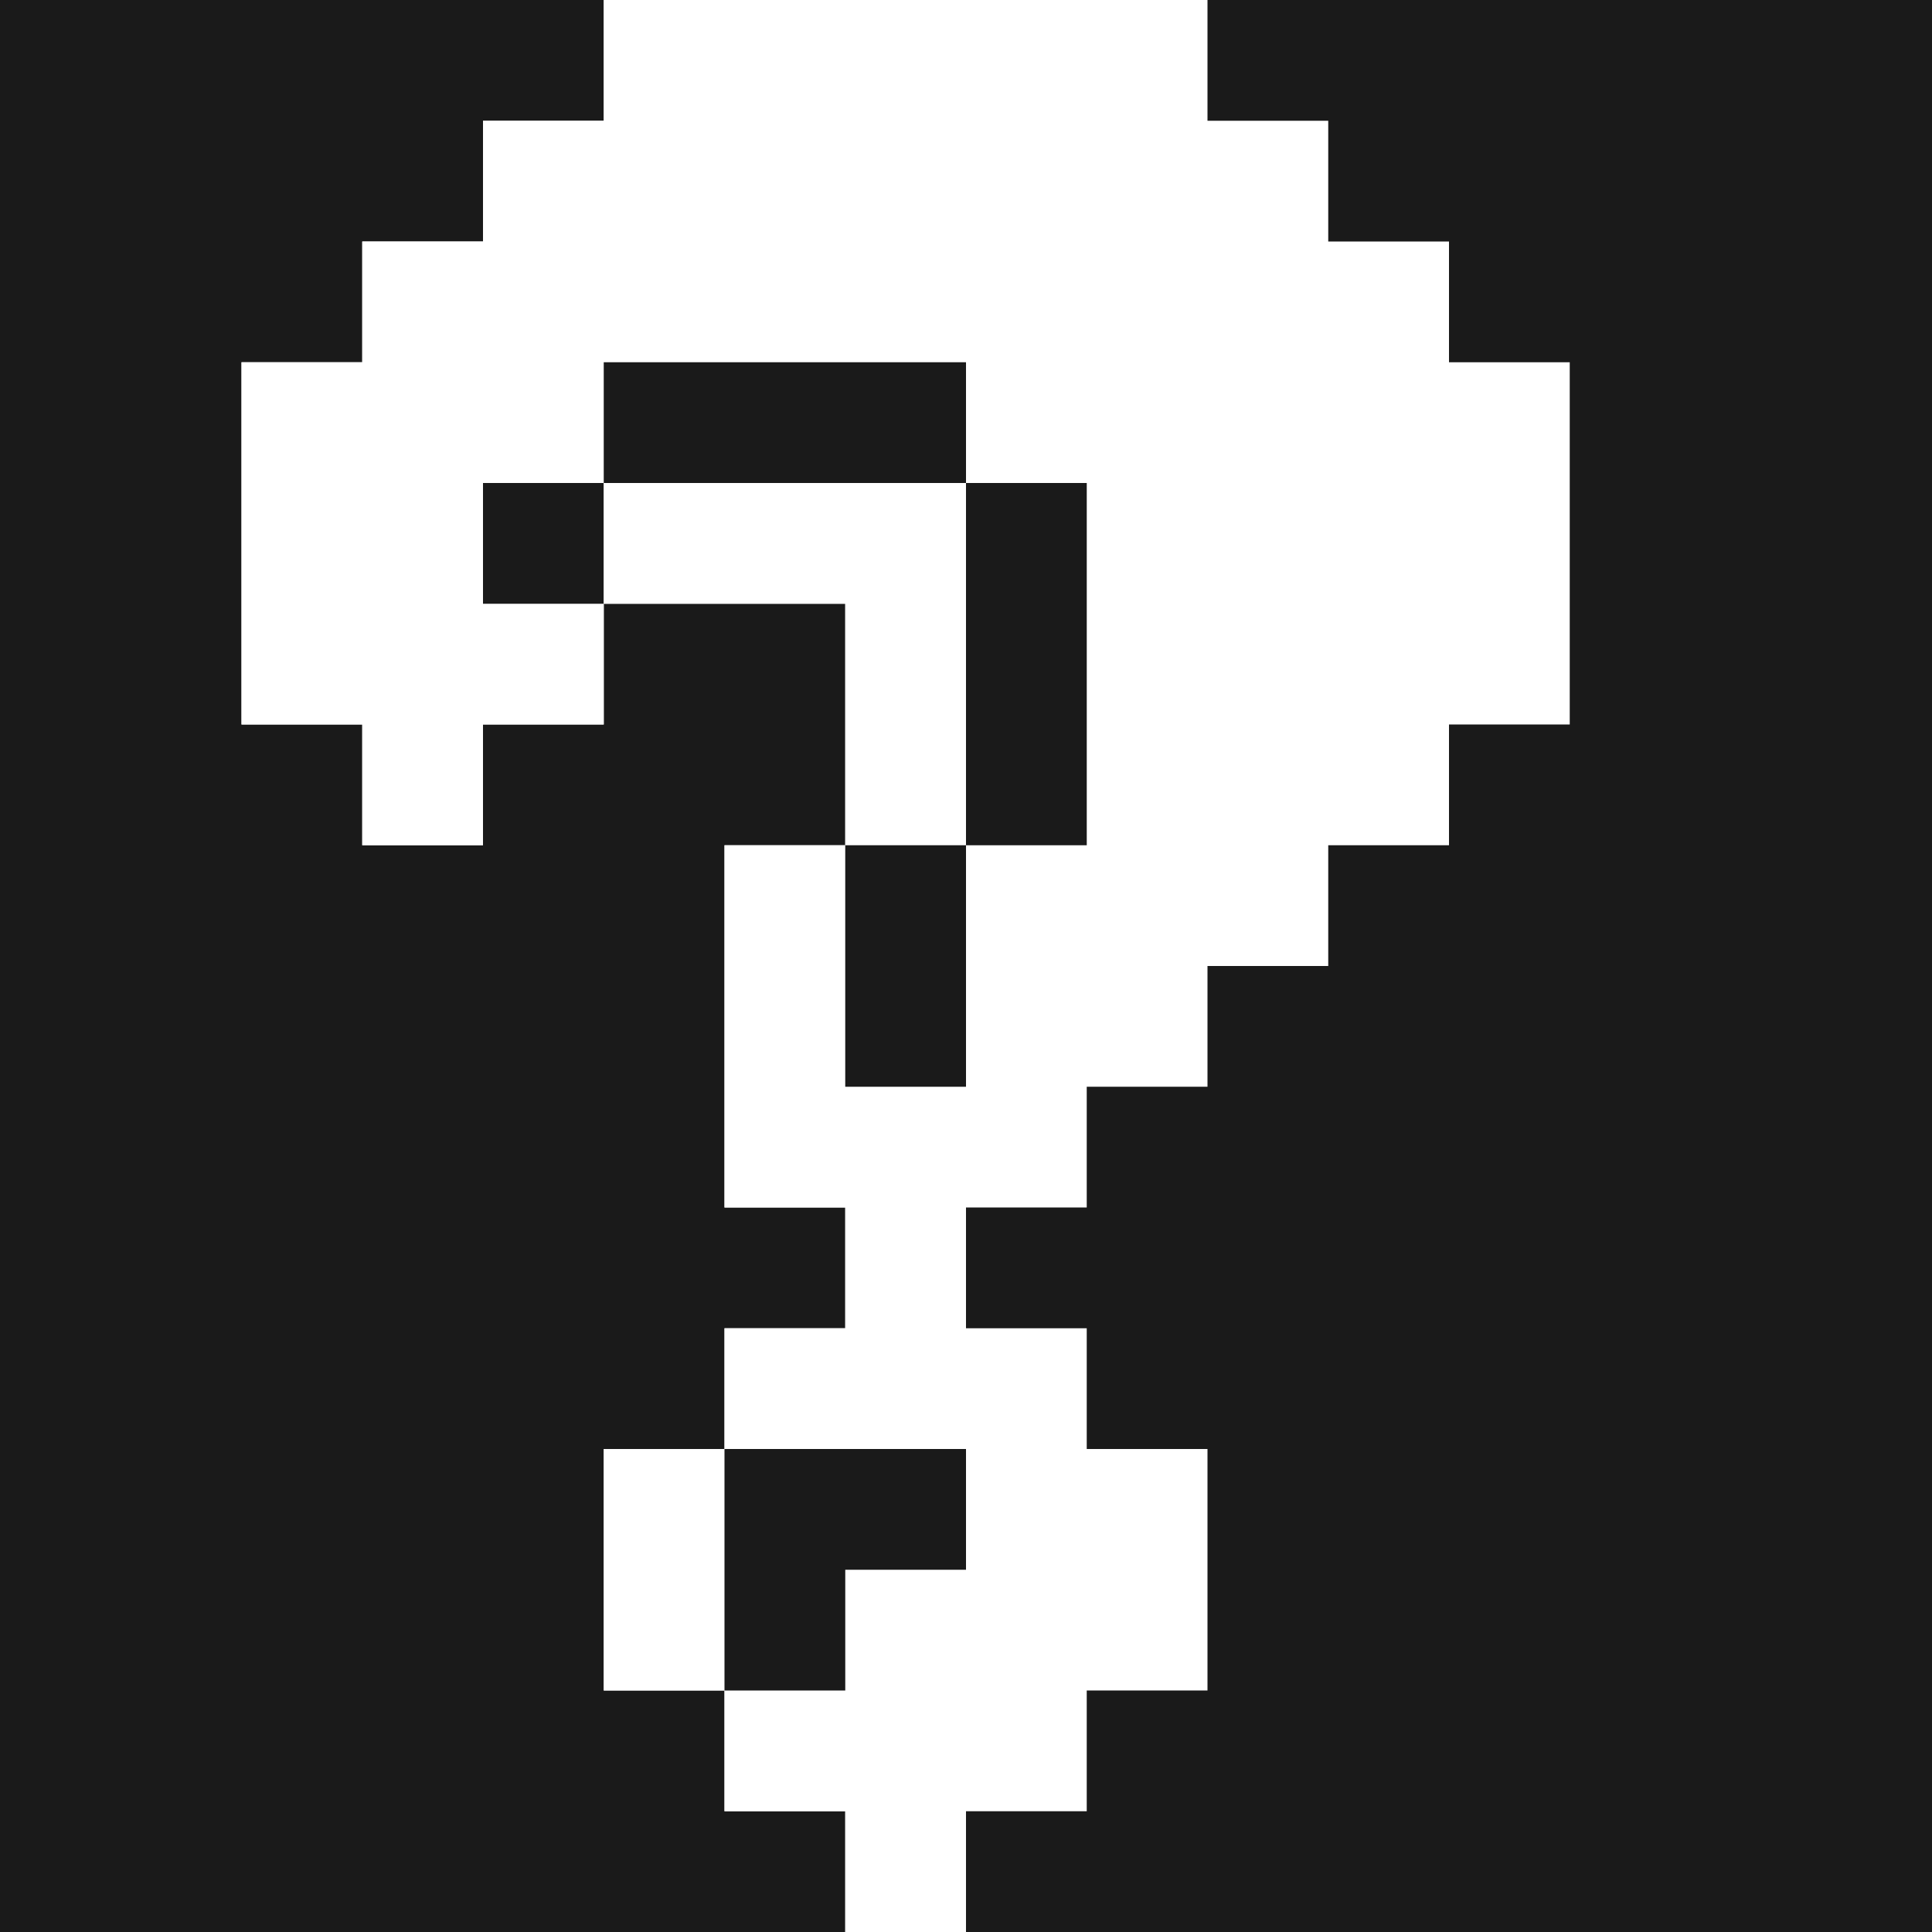
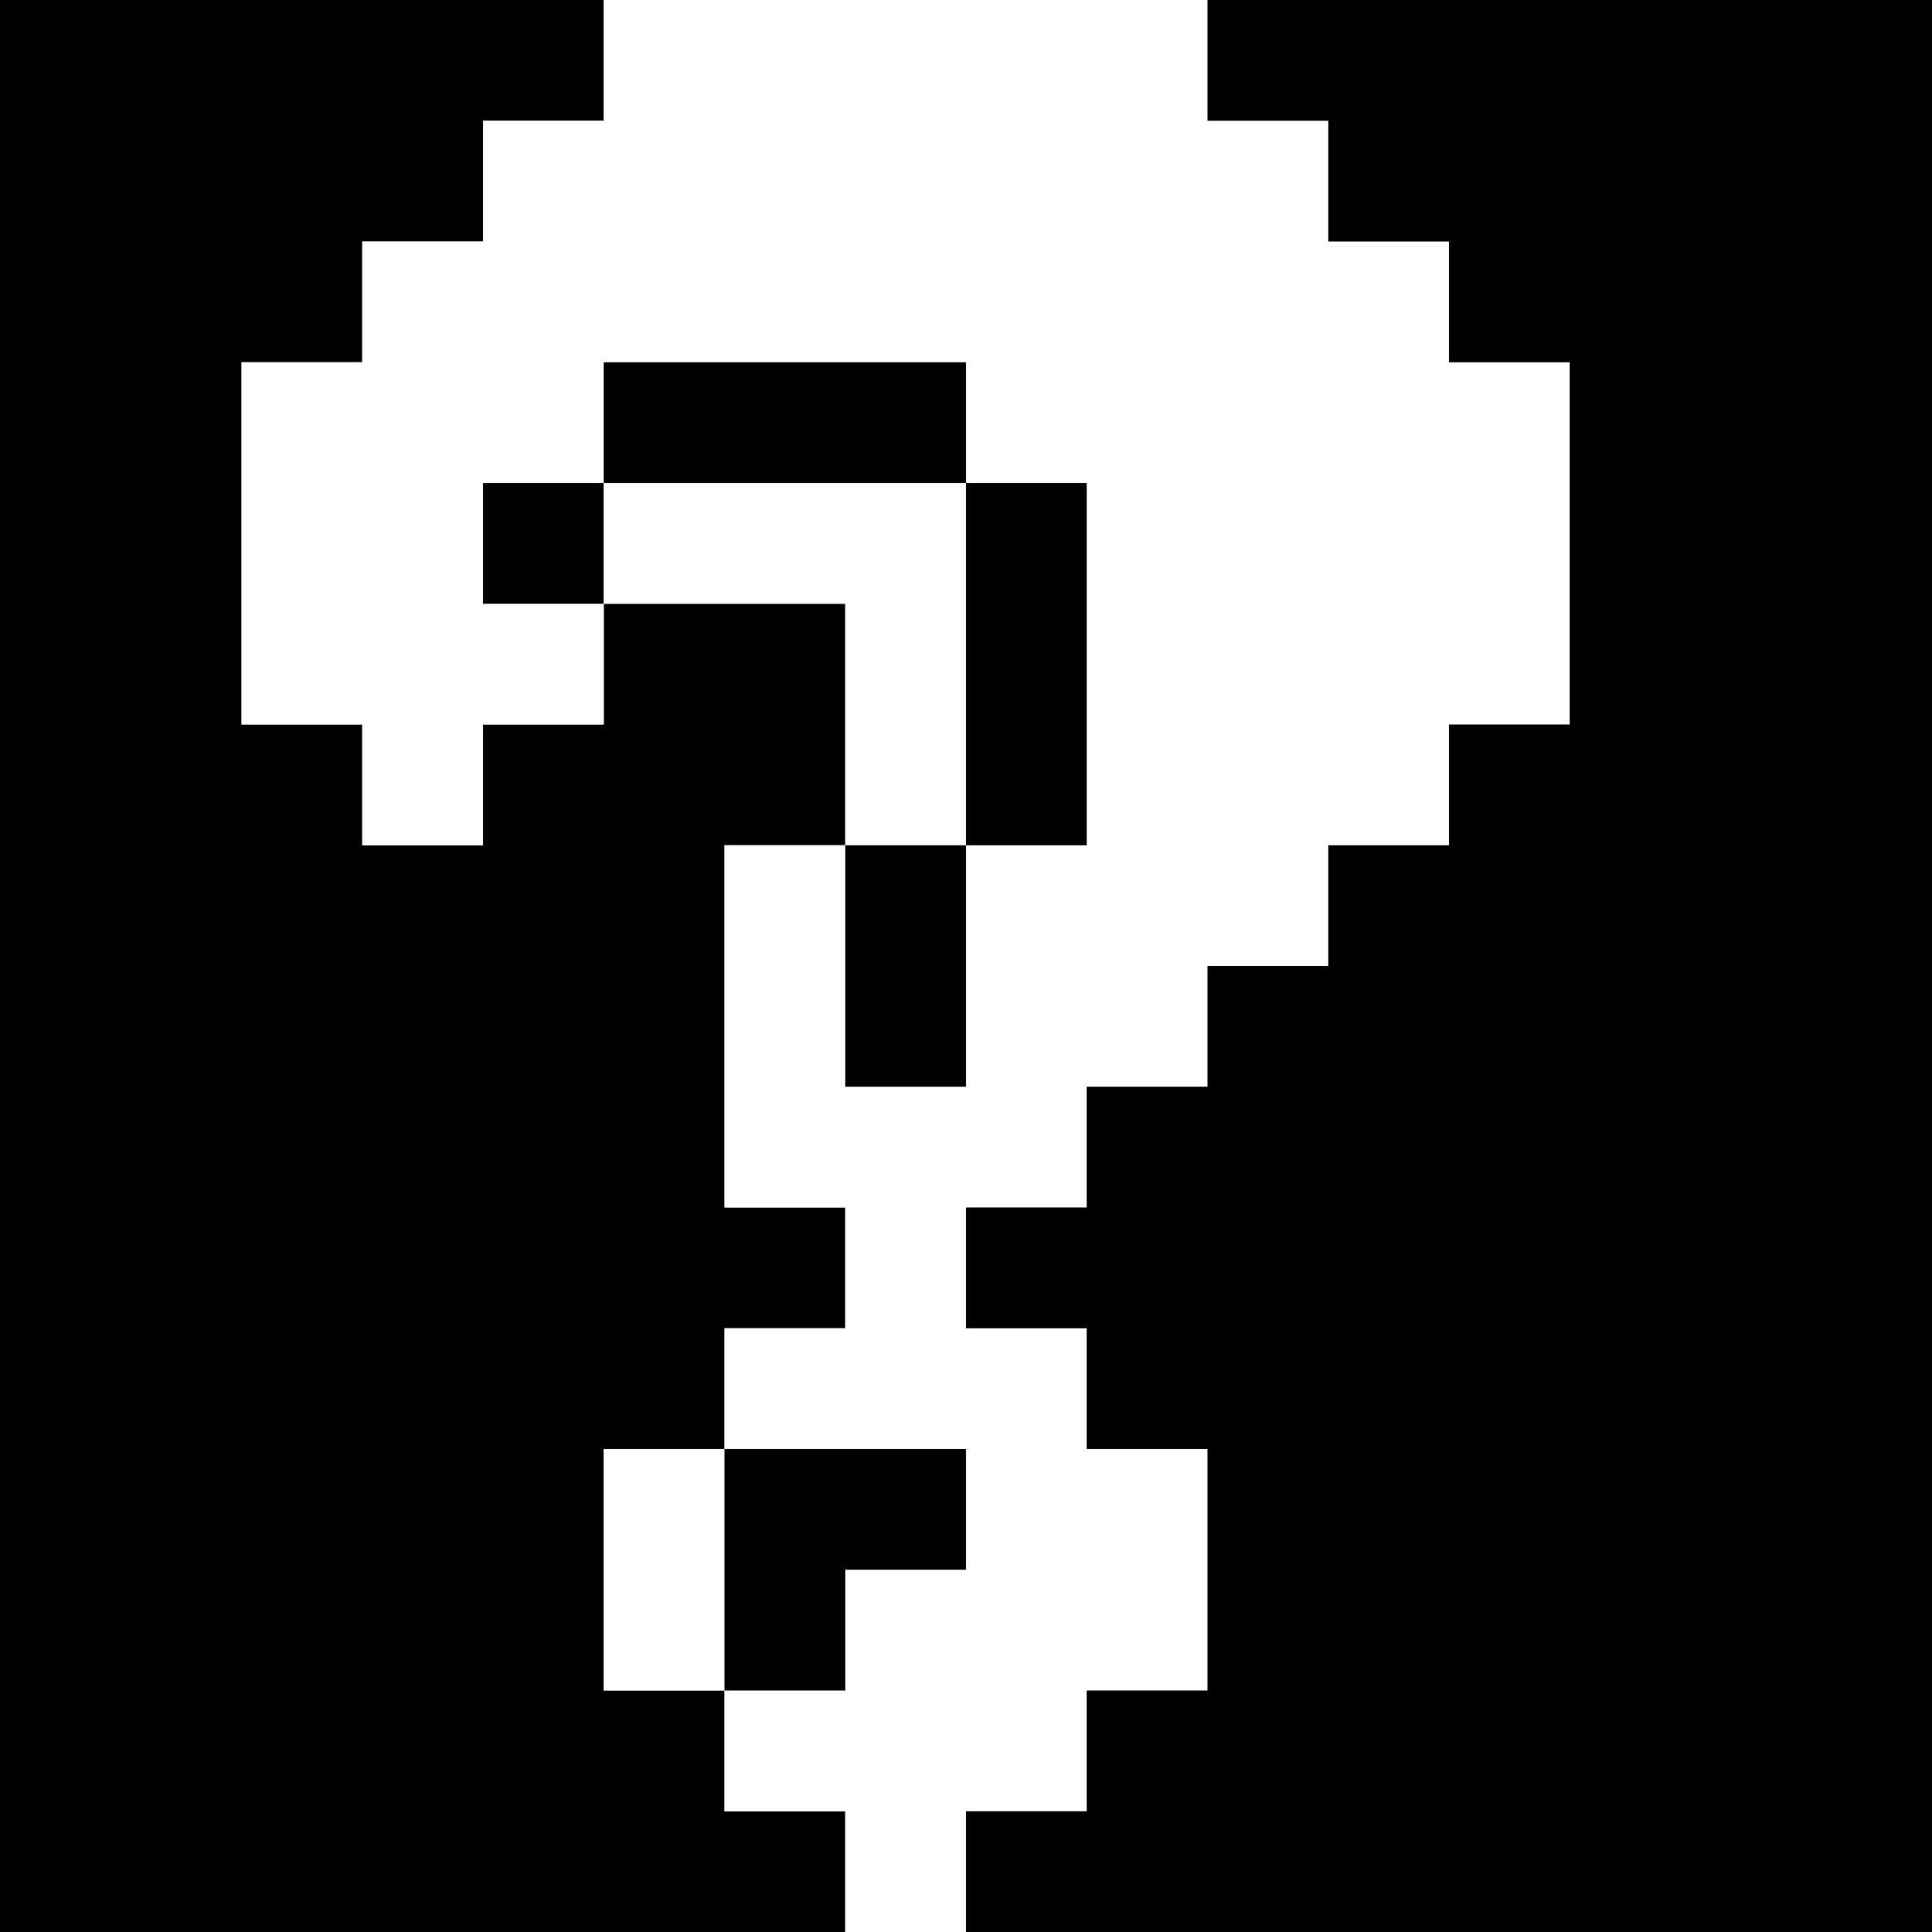
- <svg xmlns="http://www.w3.org/2000/svg" width="800px" height="800px" viewBox="0 0 32 32" id="blackquestionmark_Dark" data-name="blackquestionmark/Dark">
-   <path id="Path" d="M0,0H10V2H8V4H6V6H4v6H6v2H8V12h2V10h4v4H12v6h2v2H12v2H10v4h2v2h2v2H0Z" fill="#1a1a1a" />
-   <path id="Path-2" data-name="Path" d="M6,0H16V2h2V4h2V6h2v6H20v2H18v2H16v2H14v2H12v2h2v2h2v4H14v2H12v2H10V30H8V28h2V26h2V24H8V22h2V20H8V14h2v4h2V14h2V8H12V6H6V8H4v2H6v2H4v2H2V12H0V6H2V4H4V2H6Z" transform="translate(4)" fill="#ffffff" />
-   <path id="Path-3" data-name="Path" d="M4,0H16V32H0V30H2V28H4V24H2V22H0V20H2V18H4V16H6V14H8V12h2V6H8V4H6V2H4Z" transform="translate(16)" fill="#1a1a1a" />
-   <path id="Path-4" data-name="Path" d="M0,0H6V2H0Z" transform="translate(10 6)" fill="#1a1a1a" />
-   <path id="Path-5" data-name="Path" d="M0,0H2V2H0Z" transform="translate(8 8)" fill="#1a1a1a" />
-   <path id="Path-6" data-name="Path" d="M0,0H6V6H4V2H0Z" transform="translate(10 8)" fill="#ffffff" />
-   <path id="Path-7" data-name="Path" d="M0,0H2V6H0Z" transform="translate(16 8)" fill="#1a1a1a" />
-   <path id="Path-8" data-name="Path" d="M0,0H2V4H0Z" transform="translate(14 14)" fill="#1a1a1a" />
-   <path id="Path-9" data-name="Path" d="M0,0H2V4H0Z" transform="translate(10 24)" fill="#ffffff" />
-   <path id="Path-10" data-name="Path" d="M0,0H4V2H2V4H0Z" transform="translate(12 24)" fill="#1a1a1a" />
+ <svg xmlns="http://www.w3.org/2000/svg" width="800px" height="800px" viewBox="0 0 32 32" id="blackquestionmark_Dark" data-name="blackquestionmark/Dark" fill="#000000">
+   <g id="SVGRepo_bgCarrier" stroke-width="0" />
+   <g id="SVGRepo_tracerCarrier" stroke-linecap="round" stroke-linejoin="round" />
+   <g id="SVGRepo_iconCarrier">
+     <path id="Path" d="M0,0H10V2H8V4H6V6H4v6H6v2H8V12h2V10h4v4H12v6h2v2H12v2H10v4h2v2h2v2H0Z" fill="#000000" />
+     <path id="Path-2" data-name="Path" d="M6,0H16V2h2V4h2V6h2v6H20v2H18v2H16v2H14v2H12v2h2v2h2v4H14v2H12v2H10V30H8V28h2V26h2V24H8V22h2V20H8V14h2v4h2V14h2V8H12V6H6V8H4v2H6v2H4v2H2V12H0V6H2V4H4V2H6Z" transform="translate(4)" fill="#ffffff" />
+     <path id="Path-3" data-name="Path" d="M4,0H16V32H0V30H2V28H4V24H2V22H0V20H2V18H4V16H6V14H8V12h2V6H8V4H6V2H4Z" transform="translate(16)" fill="#000000" />
+     <path id="Path-4" data-name="Path" d="M0,0H6V2H0Z" transform="translate(10 6)" fill="#000000" />
+     <path id="Path-5" data-name="Path" d="M0,0H2V2H0Z" transform="translate(8 8)" fill="#000000" />
+     <path id="Path-6" data-name="Path" d="M0,0H6V6H4V2H0Z" transform="translate(10 8)" fill="#ffffff" />
+     <path id="Path-7" data-name="Path" d="M0,0H2V6H0Z" transform="translate(16 8)" fill="#000000" />
+     <path id="Path-8" data-name="Path" d="M0,0H2V4H0Z" transform="translate(14 14)" fill="#000000" />
+     <path id="Path-9" data-name="Path" d="M0,0H2V4H0Z" transform="translate(10 24)" fill="#ffffff" />
+     <path id="Path-10" data-name="Path" d="M0,0H4V2H2V4H0Z" transform="translate(12 24)" fill="#000000" />
+   </g>
</svg>
